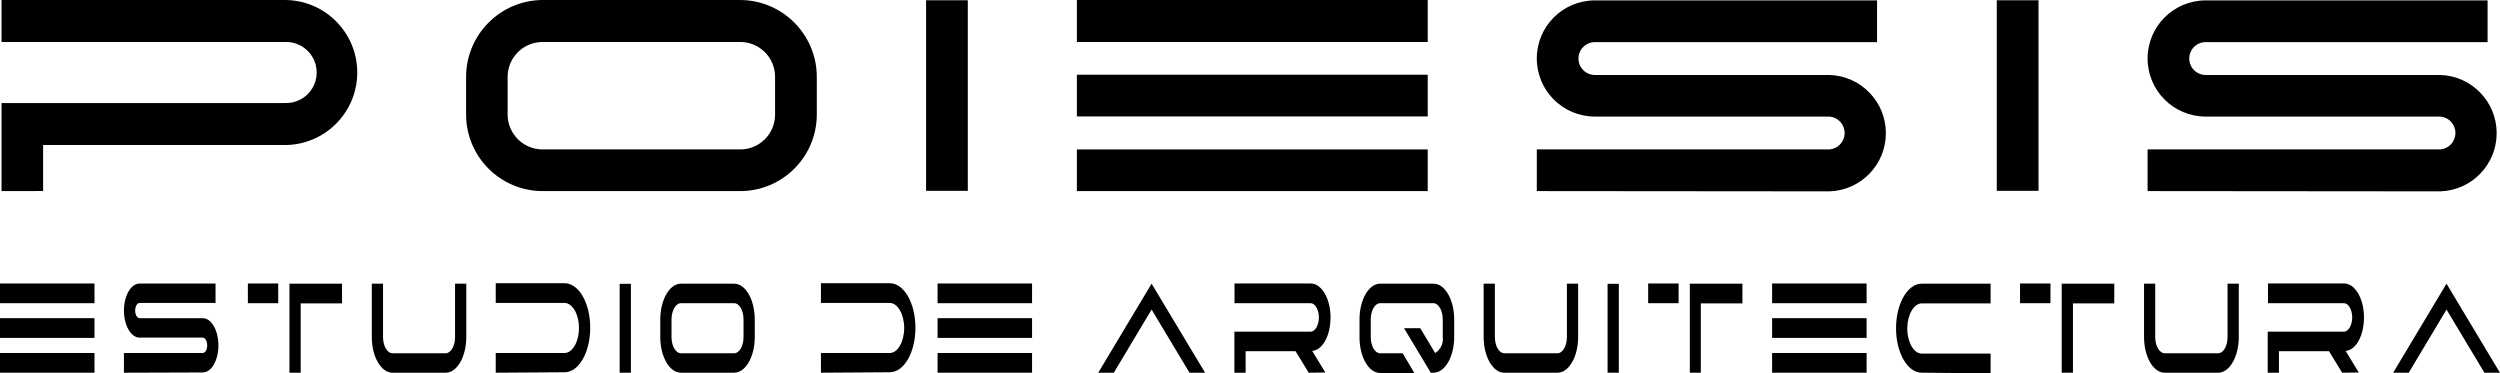
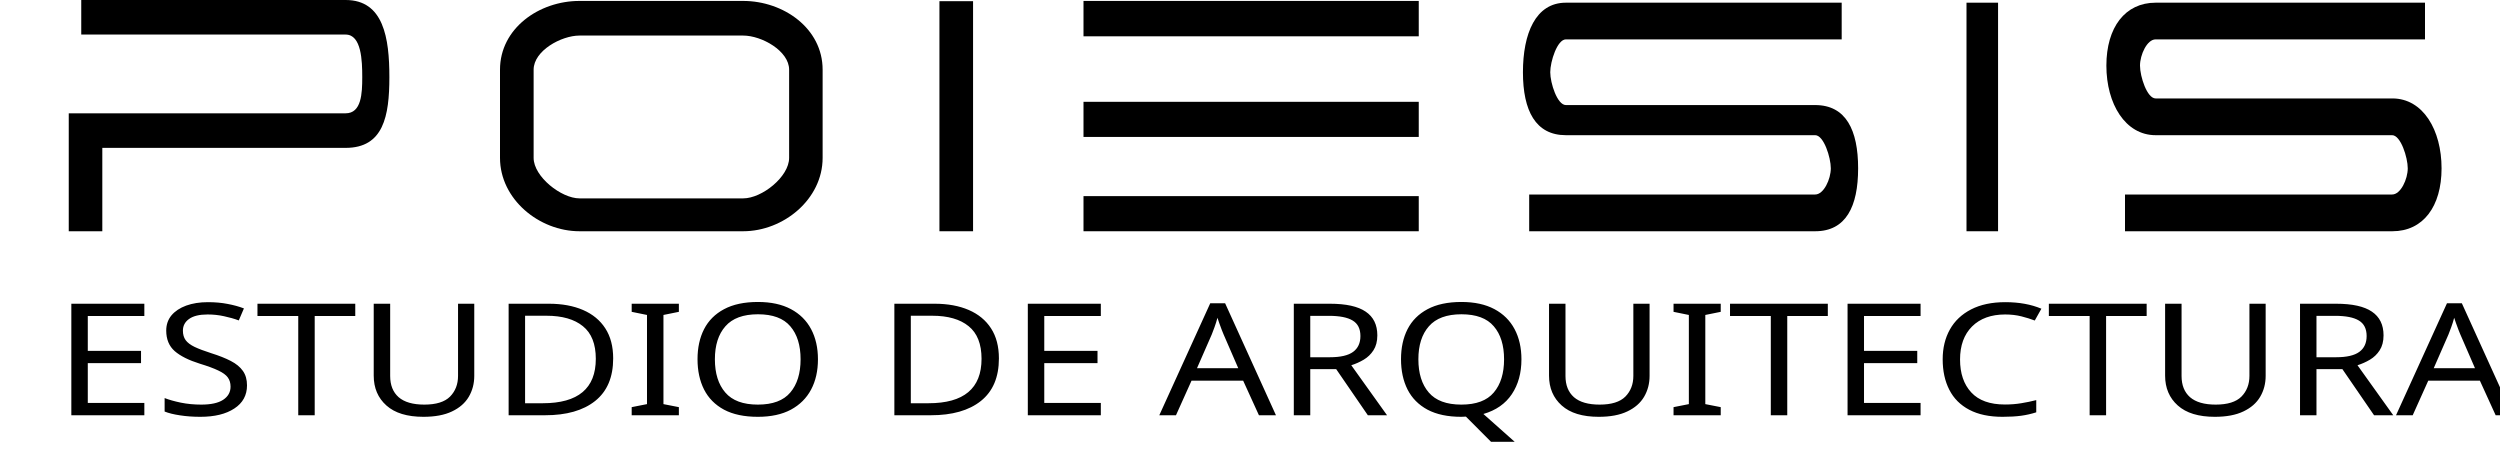
- <svg xmlns="http://www.w3.org/2000/svg" id="_02-logo" data-name="02-logo" viewBox="0 0 380.45 56.72">
-   <g id="DETALLE">
-     <path d="M9.44,62.29v-3H23.82v3Zm0,5.28v-3H23.82v3Zm0,5.3v-3H23.82v3Z" transform="translate(-9.44 -16.15)" />
-     <path d="M28.3,72.87v-3h12c.37,0,.67-.52.67-1.16s-.3-1.18-.67-1.18H30.68c-1.3,0-2.38-1.84-2.38-4.12s1.08-4.11,2.38-4.11H42.24v2.95H30.68c-.37,0-.67.53-.67,1.16s.3,1.16.67,1.16H40.3c1.32,0,2.38,1.88,2.38,4.14s-1.06,4.12-2.38,4.12Z" transform="translate(-9.44 -16.15)" />
-     <path d="M47.16,62.29v-3h4.62v3Zm6.33,10.58V59.32h8v3H55.2V72.87Z" transform="translate(-9.44 -16.15)" />
-     <path d="M69.16,72.87c-1.73,0-3.14-2.44-3.14-5.43V59.32h1.71v8.12c0,1.37.65,2.47,1.43,2.47h8.1c.79,0,1.43-1.1,1.43-2.47V59.32H80.4v8.12c0,3-1.41,5.43-3.14,5.43Z" transform="translate(-9.44 -16.15)" />
-     <path d="M84.88,72.87v-3H95.35c1.22,0,2.2-1.72,2.2-3.81s-1-3.81-2.2-3.81H84.88v-3H95.35c2.16,0,3.91,3,3.91,6.78s-1.75,6.77-3.91,6.77Z" transform="translate(-9.44 -16.15)" />
-     <path d="M105.45,59.34V72.87h-1.71V59.34Z" transform="translate(-9.44 -16.15)" />
-     <path d="M113.06,72.87c-1.73,0-3.14-2.44-3.14-5.43V64.77c0-3,1.41-5.45,3.14-5.45h8.1c1.74,0,3.14,2.45,3.14,5.45v2.67c0,3-1.4,5.43-3.14,5.43Zm0-10.58c-.78,0-1.43,1.11-1.43,2.48v2.67c0,1.37.65,2.47,1.43,2.47h8.1c.8,0,1.43-1.1,1.43-2.47V64.77c0-1.37-.63-2.48-1.43-2.48Z" transform="translate(-9.44 -16.15)" />
-     <path d="M134.37,72.87v-3h10.47c1.22,0,2.2-1.72,2.2-3.81s-1-3.81-2.2-3.81H134.37v-3h10.47c2.16,0,3.91,3,3.91,6.78s-1.75,6.77-3.91,6.77Z" transform="translate(-9.44 -16.15)" />
-     <path d="M152.12,62.29v-3H166.5v3Zm0,5.28v-3H166.5v3Zm0,5.3v-3H166.5v3Z" transform="translate(-9.44 -16.15)" />
-     <path d="M178.94,72.87h-2.37l8.12-13.55,8.14,13.55h-2.37l-5.77-9.61Z" transform="translate(-9.44 -16.15)" />
-     <path d="M208.6,72.87l-2-3.27H199v3.27h-1.71V66.62h11.61c.68,0,1.25-1,1.25-2.16s-.57-2.17-1.25-2.17H197.31v-3h11.61c1.63,0,3,2.3,3,5.14s-1.23,5-2.79,5.12l2,3.29Z" transform="translate(-9.44 -16.15)" />
-     <path d="M227.6,59.32c1.73,0,3.14,2.45,3.14,5.45v2.67c0,3-1.41,5.43-3.14,5.43h-.42l-4.07-6.77h2.47l2.26,3.77A2.47,2.47,0,0,0,229,67.44V64.77c0-1.37-.64-2.48-1.43-2.48h-8.1c-.79,0-1.43,1.11-1.43,2.48v2.67c0,1.37.64,2.47,1.43,2.47h3.43l1.77,3h-5.2c-1.74,0-3.14-2.44-3.14-5.43V64.77c0-3,1.4-5.45,3.14-5.45Z" transform="translate(-9.44 -16.15)" />
-     <path d="M238.36,72.87c-1.73,0-3.14-2.44-3.14-5.43V59.32h1.71v8.12c0,1.37.65,2.47,1.43,2.47h8.1c.79,0,1.43-1.1,1.43-2.47V59.32h1.71v8.12c0,3-1.41,5.43-3.14,5.43Z" transform="translate(-9.44 -16.15)" />
-     <path d="M255.79,59.34V72.87h-1.71V59.34Z" transform="translate(-9.44 -16.15)" />
-     <path d="M260.26,62.29v-3h4.63v3Zm6.34,10.58V59.32h8v3h-6.33V72.87Z" transform="translate(-9.44 -16.15)" />
-     <path d="M279.12,62.29v-3H293.5v3Zm0,5.28v-3H293.5v3Zm0,5.3v-3H293.5v3Z" transform="translate(-9.44 -16.15)" />
-     <path d="M301.89,72.87c-2.15,0-3.91-3-3.91-6.77s1.76-6.78,3.91-6.78h10.48v3H301.89c-1.2,0-2.2,1.73-2.2,3.83s1,3.81,2.2,3.81h10.48v3Z" transform="translate(-9.44 -16.15)" />
-     <path d="M316.85,62.29v-3h4.63v3Zm6.34,10.58V59.32h8v3H324.9V72.87Z" transform="translate(-9.44 -16.15)" />
-     <path d="M338.86,72.87c-1.74,0-3.14-2.44-3.14-5.43V59.32h1.7v8.12c0,1.37.65,2.47,1.44,2.47H347c.79,0,1.43-1.1,1.43-2.47V59.32h1.71v8.12c0,3-1.41,5.43-3.14,5.43Z" transform="translate(-9.44 -16.15)" />
-     <path d="M365.87,72.87l-2-3.27h-7.62v3.27h-1.71V66.62h11.61c.68,0,1.25-1,1.25-2.16s-.57-2.17-1.25-2.17H354.58v-3h11.61c1.63,0,3,2.3,3,5.14s-1.23,5-2.79,5.12l2,3.29Z" transform="translate(-9.44 -16.15)" />
-     <path d="M376,72.87h-2.37l8.12-13.55,8.13,13.55h-2.36l-5.77-9.61Z" transform="translate(-9.44 -16.15)" />
-   </g>
+ <svg xmlns="http://www.w3.org/2000/svg" id="_02-logo" data-name="02-logo" viewBox="0 0 400 74.11">
+   <defs>
+     <style>.cls-1{font-size:25px;font-family:CenturyGothic, Century Gothic;}</style>
+   </defs>
+   <text id="DETALLE" class="cls-1" transform="translate(8.58 66.44) scale(1.17 1)">ESTUDIO DE ARQUITECTURA</text>
  <g id="TITULO">
-     <path d="M9.67,45.23V31.83h43.1a4.65,4.65,0,1,0,0-9.29H9.67V16.15h43.1a11,11,0,0,1,0,22.07H16v7Z" transform="translate(-9.44 -16.15)" />
-     <path d="M92,45.23A11.66,11.66,0,0,1,80.37,33.58V27.85A11.71,11.71,0,0,1,92,16.15h30.08a11.71,11.71,0,0,1,11.66,11.7v5.73a11.66,11.66,0,0,1-11.66,11.65Zm0-22.69a5.31,5.31,0,0,0-5.31,5.31v5.73A5.32,5.32,0,0,0,92,38.89h30.08a5.3,5.3,0,0,0,5.31-5.31V27.85a5.29,5.29,0,0,0-5.31-5.31Z" transform="translate(-9.44 -16.15)" />
-     <path d="M156.72,16.19v29h-6.35v-29Z" transform="translate(-9.44 -16.15)" />
-     <path d="M173.32,22.54V16.15h53.39v6.39Zm0,11.33V27.52h53.39v6.35Zm0,11.36V38.89h53.39v6.34Z" transform="translate(-9.44 -16.15)" />
-     <path d="M243.31,45.23V38.89h44.56a2.51,2.51,0,0,0,0-5H252.15a8.84,8.84,0,0,1,0-17.68h42.94v6.35H252.15a2.49,2.49,0,0,0,0,5h35.72a8.86,8.86,0,0,1,0,17.71Z" transform="translate(-9.44 -16.15)" />
-     <path d="M319.66,16.19v29h-6.35v-29Z" transform="translate(-9.44 -16.15)" />
-     <path d="M336.26,45.23V38.89h44.56a2.51,2.51,0,0,0,0-5H345.1a8.84,8.84,0,0,1,0-17.68H388v6.35H345.1a2.49,2.49,0,0,0,0,5h35.72a8.86,8.86,0,0,1,0,17.71Z" transform="translate(-9.44 -16.15)" />
+     <path d="M11,50V31.13H55.3c2.54,0,2.66-3.19,2.66-5.79s-.12-6.81-2.66-6.81H13V13H55.3c6.08,0,7,6.09,7,12.34s-.95,11.32-7,11.32H16.37V50Z" transform="translate(0 -13)" />
+     <path d="M92.72,50C86.26,50,80,44.87,80,38.26V24.15c0-6.61,6.25-11,12.71-11h26.19c6.46,0,12.72,4.39,12.72,11V38.26c0,6.61-6.26,11.74-12.72,11.74Zm0-31.31c-2.92,0-7.34,2.43-7.34,5.46V38.26c0,3,4.42,6.48,7.34,6.48h26.19c3,0,7.35-3.46,7.35-6.48V24.15c0-3-4.39-5.46-7.35-5.46Z" transform="translate(0 -13)" />
+     <path d="M155.69,13.19V50h-5.38V13.19Z" transform="translate(0 -13)" />
+     <path d="M173.36,18.81V13.15H227v5.66Zm0,16.1V29.29H227v5.62Zm0,15.09V44.38H227V50Z" transform="translate(0 -13)" />
+     <path d="M244.67,50V44.12h45.76c1.38,0,2.5-2.47,2.5-4.19s-1.12-5.3-2.5-5.3H250.54c-4.84,0-6.87-3.91-6.87-10.07s2-11.13,6.87-11.13h44.13V19.3H250.54c-1.38,0-2.5,3.53-2.5,5.26s1.12,5.25,2.5,5.25h39.89c4.92,0,6.87,4,6.87,10.12S295.35,50,290.43,50Z" transform="translate(0 -13)" />
+     <path d="M319.69,13.43V50h-5.05V13.43Z" transform="translate(0 -13)" />
+     <path d="M340,50V44.12h42.74c1.38,0,2.5-2.47,2.5-4.19s-1.12-5.3-2.5-5.3H344.9c-4.84,0-7.88-5-7.88-11.13s3-10.07,7.88-10.07H388V19.3H344.9c-1.38,0-2.5,2.47-2.5,4.2s1.12,5.25,2.5,5.25h37.88c4.92,0,7.87,5.07,7.87,11.18S387.7,50,382.78,50Z" transform="translate(0 -13)" />
  </g>
</svg>
